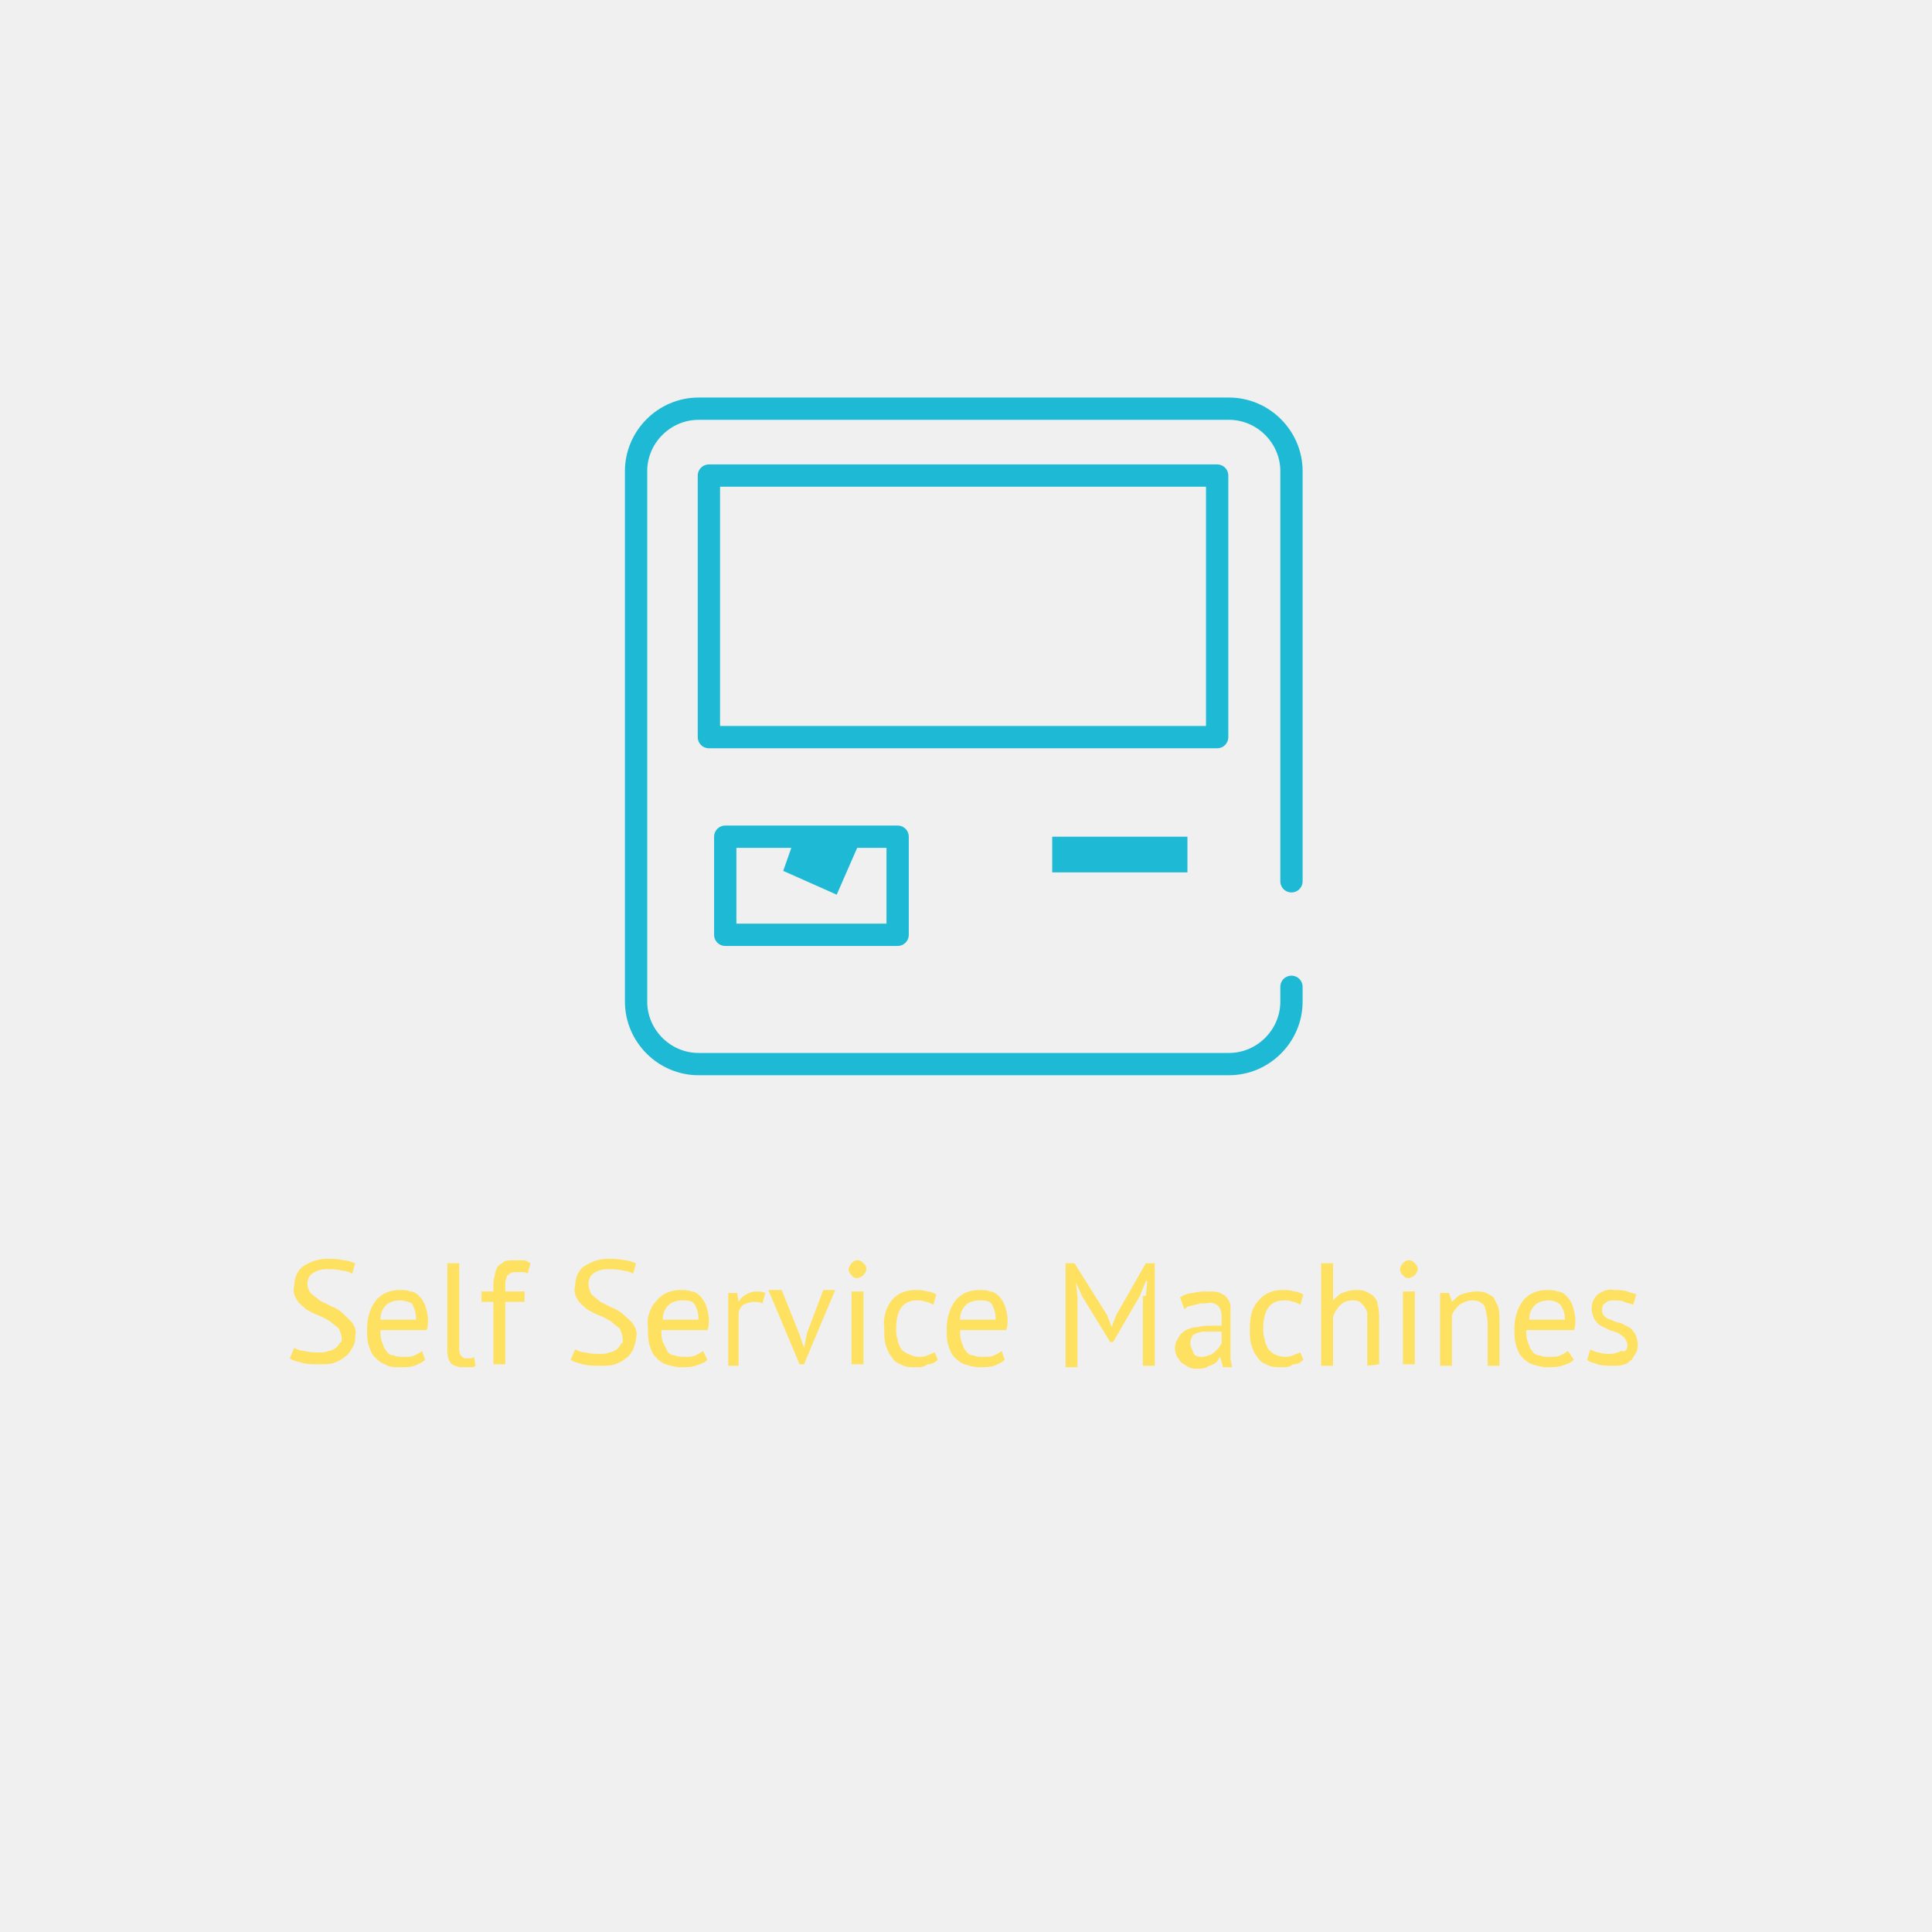
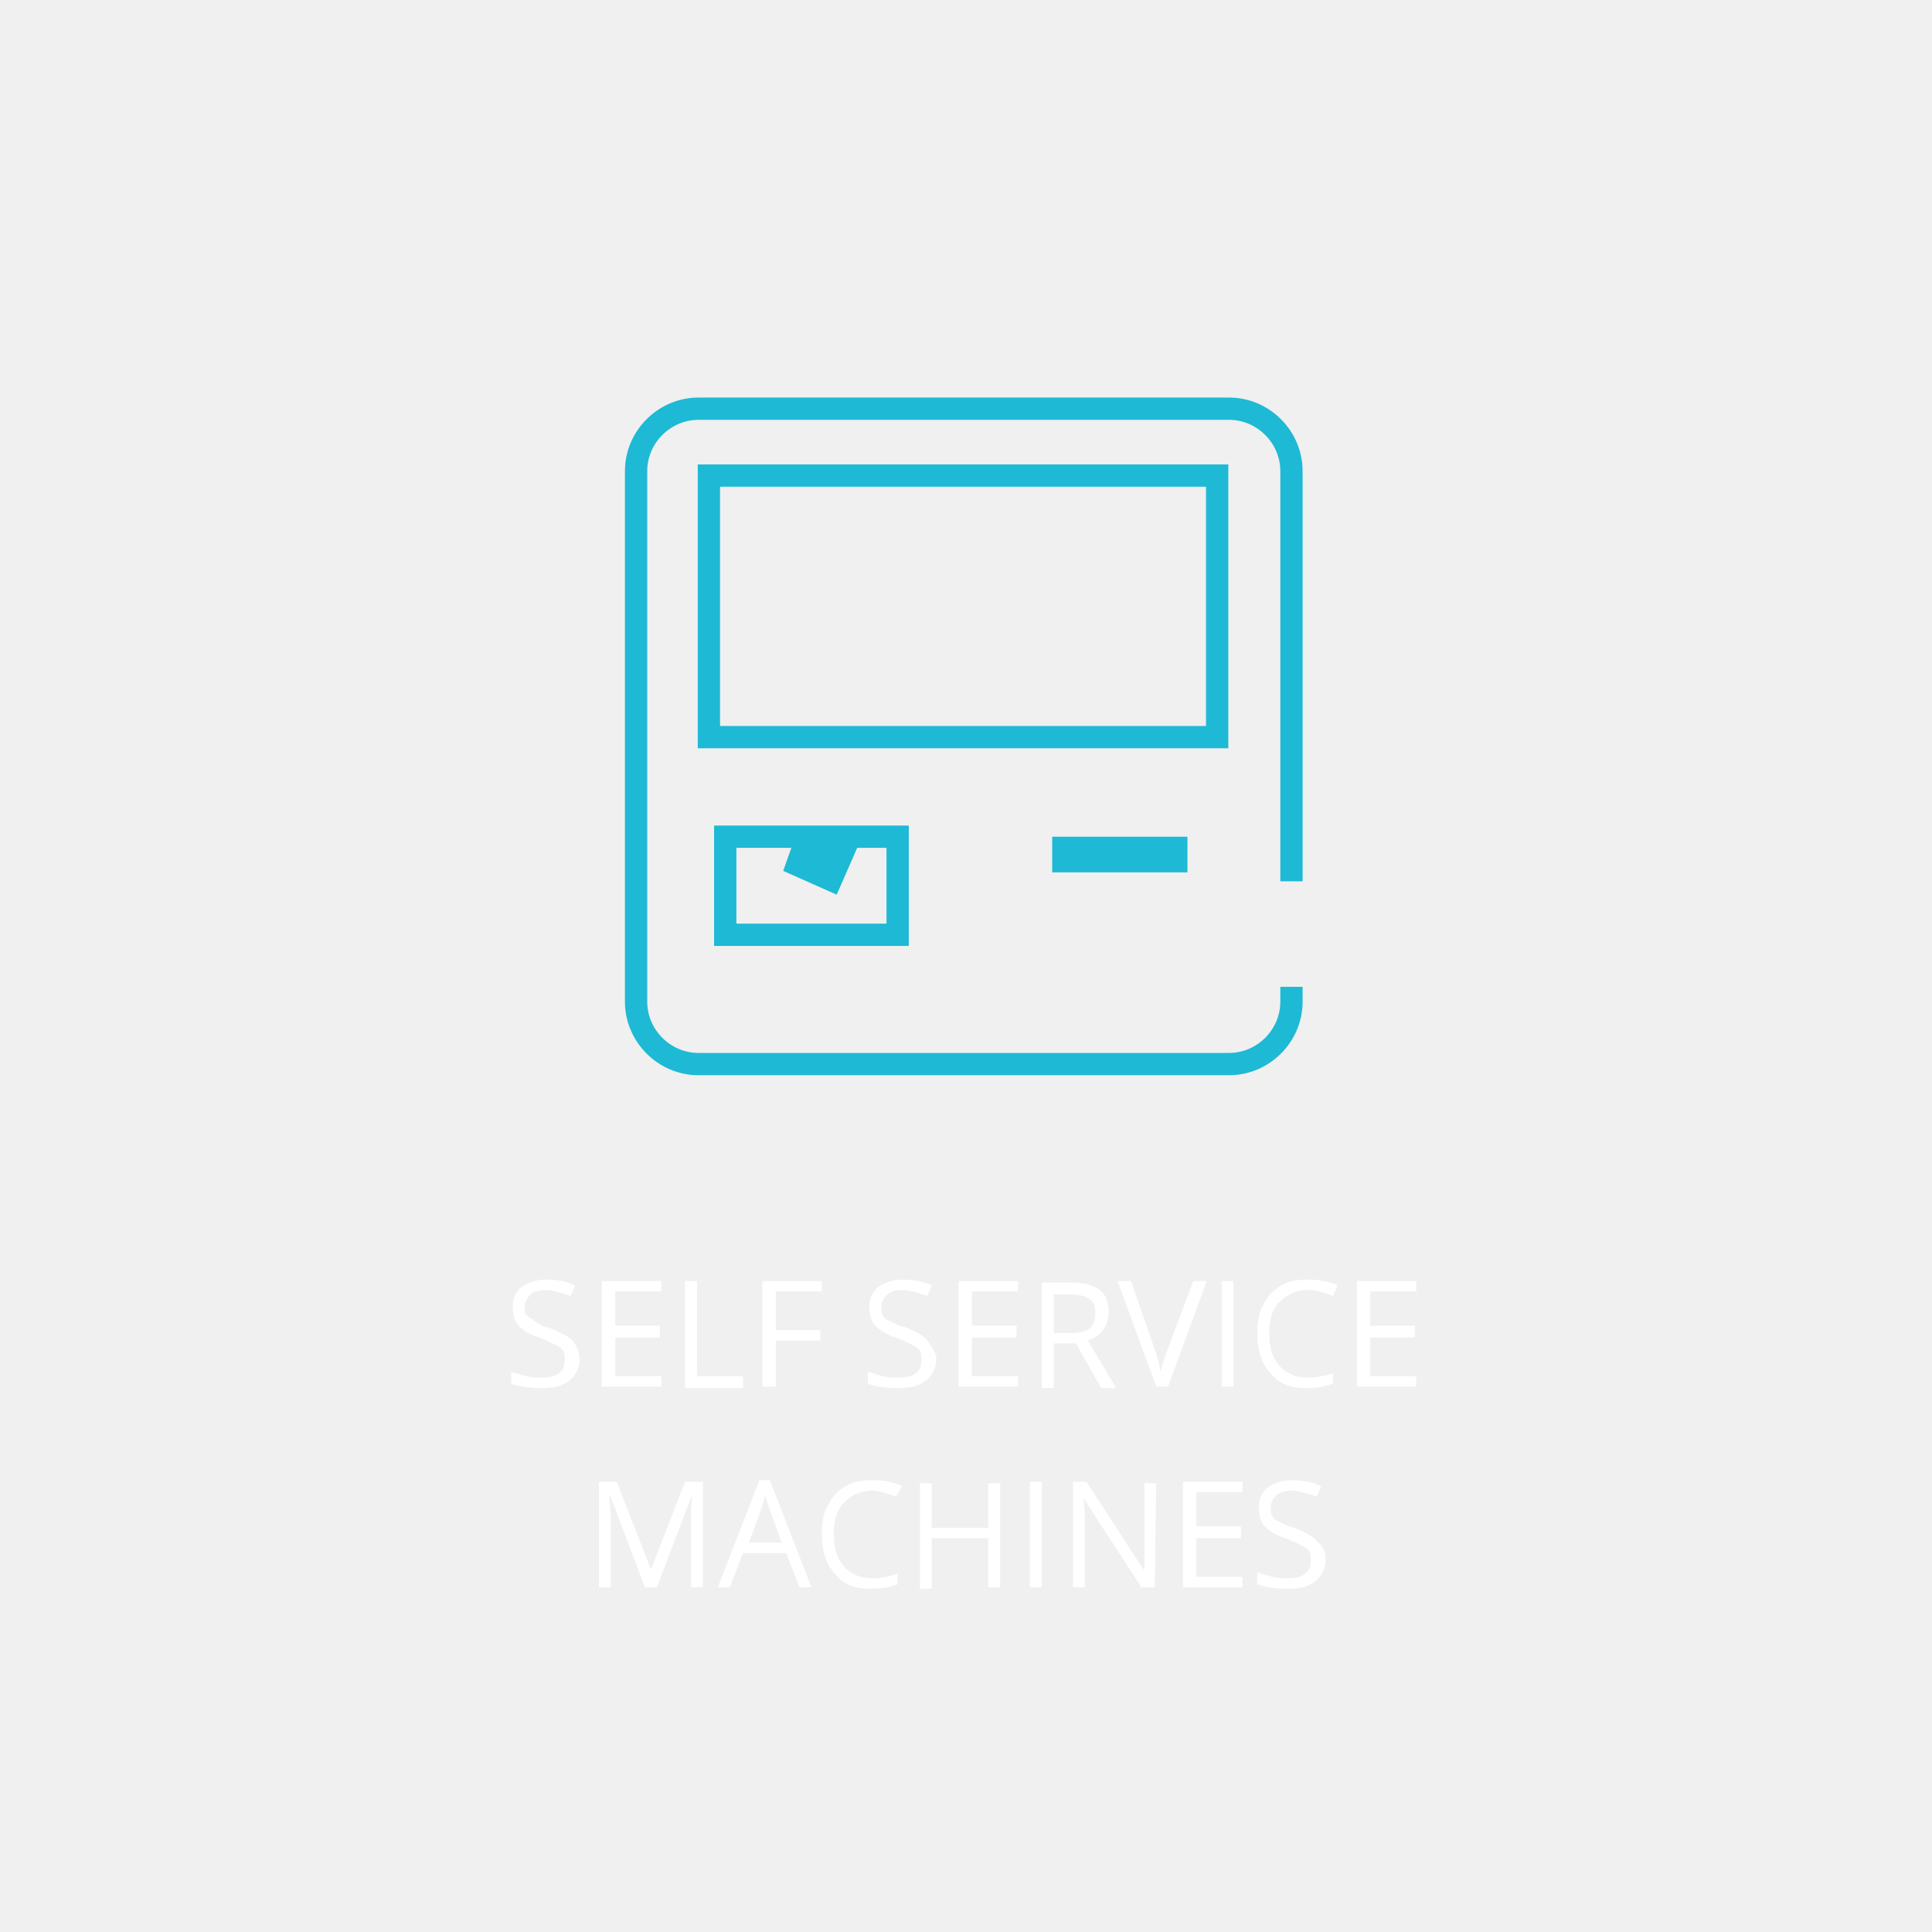
<svg xmlns="http://www.w3.org/2000/svg" version="1.1" id="Layer_1" x="0px" y="0px" viewBox="0 0 130 130" style="enable-background:new 0 0 130 130;" xml:space="preserve">
  <style type="text/css">
- 	.st0{fill:#FFE161;}
- 	.st1{fill:none;stroke:#1EB9D5;stroke-width:1.5;stroke-linecap:round;stroke-linejoin:round;}
- 	.st2{fill:#1EB9D5;}
+ 	.st0{fill:none;stroke:#1EB9D5;stroke-width:1.5;}
+ 	.st1{fill:#1EB9D5;}
+ 	.st2{fill:#FFFFFF;}
</style>
-   <path class="st0" d="M23,90.1c0-0.2-0.1-0.5-0.2-0.7c-0.2-0.2-0.4-0.3-0.6-0.5c-0.2-0.1-0.5-0.3-0.8-0.4c-0.3-0.1-0.6-0.3-0.8-0.4  c-0.2-0.2-0.5-0.4-0.6-0.6c-0.2-0.3-0.3-0.6-0.2-1c0-0.5,0.2-1,0.6-1.3c0.5-0.3,1-0.5,1.6-0.5c0.4,0,0.7,0,1.1,0.1  c0.3,0,0.5,0.1,0.8,0.2l-0.2,0.7c-0.2-0.1-0.4-0.2-0.7-0.2c-0.3-0.1-0.7-0.1-1-0.1c-0.4,0-0.7,0.1-1,0.3c-0.4,0.3-0.4,0.9-0.1,1.3  c0,0,0,0,0,0c0.2,0.2,0.4,0.3,0.6,0.5l0.8,0.4c0.3,0.1,0.6,0.3,0.8,0.5c0.2,0.2,0.4,0.4,0.6,0.6c0.2,0.3,0.3,0.6,0.2,0.9  c0,0.3,0,0.5-0.2,0.8c-0.1,0.2-0.3,0.5-0.5,0.6c-0.2,0.2-0.5,0.3-0.7,0.4c-0.3,0.1-0.7,0.1-1,0.1c-0.4,0-0.8,0-1.2-0.1  c-0.3-0.1-0.5-0.1-0.8-0.3l0.3-0.7c0.2,0.1,0.4,0.2,0.7,0.2c0.3,0.1,0.7,0.1,1,0.1c0.2,0,0.4,0,0.6-0.1c0.2,0,0.3-0.1,0.5-0.2  c0.1-0.1,0.2-0.2,0.3-0.4C22.9,90.4,23,90.3,23,90.1z" />
-   <path class="st0" d="M28.6,91.5c-0.2,0.2-0.5,0.3-0.7,0.4c-0.3,0.1-0.7,0.1-1,0.1c-0.3,0-0.7,0-1-0.2c-0.3-0.1-0.5-0.3-0.7-0.5  c-0.2-0.2-0.3-0.5-0.4-0.8c-0.1-0.3-0.1-0.7-0.1-1.1c0-0.7,0.2-1.4,0.6-1.9c0.4-0.5,1-0.7,1.6-0.7c0.2,0,0.5,0,0.7,0.1  c0.2,0,0.4,0.1,0.6,0.3c0.2,0.2,0.3,0.4,0.4,0.6c0.1,0.3,0.2,0.7,0.2,1c0,0.2,0,0.5-0.1,0.7h-3.1c0,0.3,0,0.5,0.1,0.8  c0.1,0.2,0.1,0.4,0.3,0.6c0.1,0.2,0.3,0.3,0.5,0.3c0.2,0.1,0.5,0.1,0.7,0.1c0.2,0,0.5,0,0.7-0.1c0.2-0.1,0.4-0.2,0.5-0.3L28.6,91.5z   M26.9,87.5c-0.3,0-0.7,0.1-0.9,0.3c-0.3,0.3-0.4,0.6-0.4,1H28c0-0.4-0.1-0.8-0.3-1.1C27.5,87.6,27.2,87.5,26.9,87.5L26.9,87.5z" />
-   <path class="st0" d="M30.9,90.7c0,0.2,0,0.3,0.1,0.5c0.1,0.1,0.2,0.2,0.3,0.2h0.3c0.1,0,0.2,0,0.3-0.1l0.1,0.6  c-0.1,0.1-0.3,0.1-0.4,0.1c-0.2,0-0.3,0-0.5,0c-0.3,0-0.5-0.1-0.7-0.2c-0.2-0.2-0.3-0.5-0.3-0.9V85h0.8L30.9,90.7z" />
-   <path class="st0" d="M32.4,86.9h0.8v-0.3c0-0.3,0-0.5,0.1-0.8c0-0.2,0.1-0.4,0.2-0.6c0.1-0.1,0.3-0.2,0.4-0.3  c0.2-0.1,0.4-0.1,0.7-0.1c0.2,0,0.4,0,0.6,0c0.2,0,0.3,0.1,0.5,0.2l-0.2,0.7c-0.1-0.1-0.3-0.1-0.4-0.1h-0.4c-0.1,0-0.3,0-0.4,0.1  c-0.1,0.1-0.2,0.1-0.2,0.2c0,0.1-0.1,0.2-0.1,0.4c0,0.2,0,0.3,0,0.5v0.1h1.3v0.7H34v4.2h-0.8v-4.2h-0.8L32.4,86.9z" />
-   <path class="st0" d="M41.9,90.1c0-0.2-0.1-0.5-0.2-0.7c-0.2-0.2-0.4-0.3-0.6-0.5c-0.2-0.1-0.5-0.3-0.8-0.4c-0.3-0.1-0.6-0.3-0.8-0.4  c-0.2-0.2-0.5-0.4-0.6-0.6c-0.2-0.3-0.3-0.6-0.2-1c0-0.5,0.2-1,0.6-1.3c0.5-0.3,1-0.5,1.6-0.5c0.4,0,0.7,0,1.1,0.1  c0.3,0,0.5,0.1,0.8,0.2l-0.2,0.7c-0.2-0.1-0.4-0.2-0.7-0.2c-0.3-0.1-0.7-0.1-1-0.1c-0.4,0-0.7,0.1-1,0.3c-0.2,0.2-0.3,0.4-0.3,0.7  c0,0.2,0.1,0.5,0.2,0.7c0.2,0.2,0.4,0.3,0.6,0.5l0.8,0.4c0.3,0.1,0.6,0.3,0.8,0.5c0.2,0.2,0.5,0.4,0.6,0.6c0.2,0.3,0.3,0.6,0.2,0.9  c0,0.3-0.1,0.5-0.2,0.8c-0.1,0.2-0.3,0.5-0.5,0.6c-0.2,0.2-0.5,0.3-0.7,0.4c-0.3,0.1-0.7,0.1-1,0.1c-0.4,0-0.8,0-1.2-0.1  c-0.3-0.1-0.5-0.1-0.8-0.3l0.3-0.7c0.2,0.1,0.4,0.2,0.7,0.2c0.3,0.1,0.7,0.1,1,0.1c0.2,0,0.4,0,0.6-0.1c0.2,0,0.3-0.1,0.5-0.2  c0.1-0.1,0.2-0.2,0.3-0.4C41.9,90.4,41.9,90.3,41.9,90.1z" />
-   <path class="st0" d="M47.6,91.5c-0.2,0.2-0.5,0.3-0.8,0.4c-0.3,0.1-0.6,0.1-1,0.1c-0.3,0-0.7-0.1-1-0.2c-0.3-0.1-0.5-0.3-0.7-0.5  c-0.2-0.2-0.3-0.5-0.4-0.8c-0.1-0.4-0.1-0.7-0.1-1.1c-0.1-0.7,0.1-1.4,0.6-1.9c0.4-0.5,1-0.7,1.6-0.7c0.2,0,0.5,0,0.7,0.1  c0.2,0,0.4,0.1,0.6,0.3c0.2,0.2,0.3,0.4,0.4,0.6c0.1,0.3,0.2,0.7,0.2,1c0,0.2,0,0.5-0.1,0.7h-3.1c0,0.3,0,0.5,0.1,0.8  c0.1,0.2,0.2,0.4,0.3,0.6c0.1,0.2,0.3,0.3,0.5,0.3c0.2,0.1,0.5,0.1,0.7,0.1c0.2,0,0.5,0,0.7-0.1c0.2-0.1,0.4-0.2,0.5-0.3L47.6,91.5z   M45.9,87.5c-0.3,0-0.7,0.1-0.9,0.3c-0.3,0.3-0.4,0.6-0.4,1H47c0-0.4-0.1-0.8-0.3-1.1C46.5,87.5,46.2,87.5,45.9,87.5L45.9,87.5z" />
-   <path class="st0" d="M51.3,87.7c-0.2-0.1-0.4-0.1-0.6-0.1c-0.2,0-0.5,0.1-0.7,0.2c-0.2,0.2-0.3,0.4-0.3,0.6v3.5H49v-4.9h0.6l0.1,0.6  l0,0c0.1-0.2,0.3-0.4,0.5-0.5c0.2-0.1,0.4-0.2,0.7-0.2c0.2,0,0.4,0,0.6,0.1L51.3,87.7z" />
-   <path class="st0" d="M53.8,89.8l0.3,0.9l0,0l0.2-1l1.1-2.9h0.8l-2.1,5h-0.3l-2.1-5h0.9L53.8,89.8z" />
-   <path class="st0" d="M57.1,85.4c0-0.1,0.1-0.3,0.2-0.4c0.1-0.1,0.2-0.2,0.4-0.2c0.2,0,0.3,0.1,0.4,0.2c0.1,0.1,0.2,0.2,0.2,0.4  c0,0.1-0.1,0.3-0.2,0.4C58,85.9,57.8,86,57.7,86c-0.1,0-0.3,0-0.4-0.2C57.2,85.7,57.1,85.6,57.1,85.4z M57.3,86.9h0.8v4.9h-0.8V86.9  z" />
-   <path class="st0" d="M63.1,91.5c-0.2,0.2-0.4,0.3-0.7,0.3C62.2,92,61.9,92,61.6,92c-0.3,0-0.7,0-1-0.2c-0.3-0.1-0.5-0.3-0.6-0.5  c-0.2-0.2-0.3-0.5-0.4-0.8c-0.1-0.3-0.1-0.7-0.1-1.1c-0.1-0.7,0.1-1.4,0.5-1.9c0.4-0.5,1-0.7,1.6-0.7c0.3,0,0.5,0,0.8,0.1  c0.2,0,0.4,0.1,0.6,0.2l-0.2,0.7c-0.2-0.1-0.3-0.2-0.5-0.2c-0.2-0.1-0.4-0.1-0.6-0.1c-0.9,0-1.4,0.6-1.4,1.9c0,0.2,0,0.5,0.1,0.7  c0,0.2,0.1,0.4,0.2,0.6c0.1,0.2,0.3,0.3,0.5,0.4c0.2,0.1,0.5,0.2,0.7,0.2c0.2,0,0.4,0,0.6-0.1c0.2-0.1,0.3-0.1,0.5-0.2L63.1,91.5z" />
-   <path class="st0" d="M67.6,91.5c-0.2,0.2-0.5,0.3-0.7,0.4c-0.3,0.1-0.7,0.1-1,0.1c-0.3,0-0.7-0.1-1-0.2c-0.3-0.1-0.5-0.3-0.7-0.5  c-0.2-0.2-0.3-0.5-0.4-0.8c-0.1-0.3-0.1-0.7-0.1-1.1c0-0.7,0.2-1.4,0.6-1.9c0.4-0.5,1-0.7,1.6-0.7c0.2,0,0.5,0,0.7,0.1  c0.2,0,0.4,0.1,0.6,0.3c0.2,0.2,0.3,0.4,0.4,0.6c0.1,0.3,0.2,0.7,0.2,1c0,0.2,0,0.5-0.1,0.7h-3.1c0,0.3,0,0.5,0.1,0.8  c0.1,0.2,0.1,0.4,0.3,0.6c0.1,0.2,0.3,0.3,0.5,0.3c0.2,0.1,0.5,0.1,0.7,0.1c0.2,0,0.5,0,0.7-0.1c0.2-0.1,0.4-0.2,0.5-0.3L67.6,91.5z   M65.9,87.5c-0.3,0-0.7,0.1-0.9,0.3c-0.3,0.3-0.4,0.6-0.4,1H67c0-0.4-0.1-0.8-0.3-1.1C66.5,87.5,66.2,87.5,65.9,87.5L65.9,87.5z" />
-   <path class="st0" d="M77.1,87.2l0.1-1h-0.1l-0.4,1l-1.8,3.1h-0.2l-1.9-3.1l-0.4-0.9l0,0l0.1,1v4.7h-0.8V85h0.6l2.2,3.5l0.3,0.8l0,0  l0.3-0.8l2-3.5h0.6v6.9h-0.8V87.2z" />
-   <path class="st0" d="M79.4,87.3c0.3-0.2,0.6-0.3,0.9-0.3c0.3-0.1,0.7-0.1,1-0.1c0.3,0,0.6,0,0.8,0.1c0.2,0.1,0.4,0.2,0.5,0.4  c0.1,0.1,0.2,0.3,0.2,0.5c0,0.2,0,0.4,0,0.5c0,0.4,0,0.8,0,1.2s0,0.7,0,1.1s0,0.5,0,0.7c0,0.2,0.1,0.4,0.1,0.6h-0.6l-0.2-0.7l0,0  c-0.1,0.1-0.1,0.2-0.2,0.3c-0.1,0.1-0.2,0.2-0.3,0.2c-0.1,0.1-0.3,0.1-0.4,0.2c-0.2,0.1-0.4,0.1-0.6,0.1c-0.2,0-0.4,0-0.6-0.1  c-0.2-0.1-0.3-0.2-0.5-0.3c-0.1-0.1-0.2-0.3-0.3-0.4c-0.2-0.4-0.2-0.9,0.1-1.3c0.1-0.2,0.3-0.4,0.5-0.5c0.2-0.1,0.5-0.2,0.8-0.2  c0.3-0.1,0.7-0.1,1-0.1h0.3h0.3c0-0.2,0-0.4,0-0.5c0-0.3,0-0.5-0.2-0.8c-0.2-0.2-0.5-0.3-0.8-0.2h-0.4l-0.4,0.1l-0.4,0.1  c-0.1,0-0.2,0.1-0.3,0.2L79.4,87.3z M80.8,91.3c0.2,0,0.3,0,0.5-0.1c0.1,0,0.3-0.1,0.4-0.2c0.1-0.1,0.2-0.2,0.3-0.3  c0.1-0.1,0.1-0.2,0.2-0.3v-0.8h-0.3h-0.3c-0.2,0-0.4,0-0.6,0c-0.2,0-0.4,0.1-0.5,0.1c-0.1,0.1-0.3,0.1-0.3,0.3  c-0.1,0.1-0.1,0.3-0.1,0.4c0,0.2,0.1,0.4,0.2,0.6C80.3,91.2,80.6,91.3,80.8,91.3L80.8,91.3z" />
-   <path class="st0" d="M87.7,91.5c-0.2,0.2-0.4,0.3-0.7,0.3C86.8,92,86.5,92,86.2,92c-0.3,0-0.7,0-1-0.2c-0.3-0.1-0.5-0.3-0.6-0.5  c-0.2-0.2-0.3-0.5-0.4-0.8c-0.1-0.3-0.1-0.7-0.1-1.1c0-0.7,0.1-1.4,0.6-1.9c0.4-0.5,1-0.7,1.6-0.7c0.3,0,0.5,0,0.8,0.1  c0.2,0,0.4,0.1,0.6,0.2l-0.2,0.7c-0.2-0.1-0.3-0.2-0.5-0.2c-0.2-0.1-0.4-0.1-0.6-0.1c-0.9,0-1.4,0.6-1.4,1.9c0,0.2,0,0.5,0.1,0.7  c0,0.2,0.1,0.4,0.2,0.6c0.1,0.2,0.3,0.3,0.4,0.4c0.2,0.1,0.5,0.2,0.7,0.2c0.2,0,0.4,0,0.6-0.1c0.2-0.1,0.3-0.1,0.5-0.2L87.7,91.5z" />
-   <path class="st0" d="M92,91.9v-2.8c0-0.2,0-0.4,0-0.7c0-0.2-0.1-0.3-0.2-0.5c-0.1-0.1-0.2-0.2-0.3-0.3c-0.2-0.1-0.3-0.1-0.5-0.1  c-0.3,0-0.6,0.1-0.8,0.3c-0.2,0.2-0.4,0.5-0.5,0.8v3.3h-0.8V85h0.8v2.5l0,0c0.2-0.2,0.4-0.4,0.6-0.5c0.3-0.1,0.6-0.2,0.9-0.2  c0.2,0,0.5,0,0.7,0.1c0.2,0.1,0.4,0.2,0.5,0.3c0.2,0.2,0.3,0.4,0.3,0.6c0.1,0.3,0.1,0.7,0.1,1v3L92,91.9z" />
-   <path class="st0" d="M94.2,85.4c0-0.1,0.1-0.3,0.2-0.4c0.1-0.1,0.2-0.2,0.4-0.2c0.2,0,0.3,0.1,0.4,0.2c0.1,0.1,0.2,0.2,0.2,0.4  c0,0.1-0.1,0.3-0.2,0.4c-0.1,0.1-0.3,0.2-0.4,0.2c-0.1,0-0.3,0-0.4-0.2C94.3,85.7,94.2,85.6,94.2,85.4z M94.4,86.9h0.8v4.9h-0.8  V86.9z" />
-   <path class="st0" d="M100.1,91.9v-2.8c0-0.4-0.1-0.8-0.2-1.2c-0.2-0.3-0.5-0.4-0.8-0.4c-0.3,0-0.6,0.1-0.9,0.3  c-0.2,0.2-0.4,0.4-0.5,0.7v3.4h-0.8v-4.9h0.6l0.2,0.6l0,0c0.2-0.2,0.4-0.4,0.6-0.5c0.3-0.1,0.7-0.2,1-0.2c0.2,0,0.5,0,0.7,0.1  c0.2,0.1,0.4,0.2,0.5,0.3c0.1,0.2,0.2,0.4,0.3,0.6c0.1,0.3,0.1,0.7,0.1,1v3H100.1z" />
-   <path class="st0" d="M105.9,91.5c-0.2,0.2-0.5,0.3-0.8,0.4c-0.3,0.1-0.7,0.1-1,0.1c-0.3,0-0.7-0.1-1-0.2c-0.3-0.1-0.5-0.3-0.7-0.5  c-0.2-0.2-0.3-0.5-0.4-0.8c-0.1-0.4-0.1-0.7-0.1-1.1c0-0.7,0.2-1.4,0.6-1.9c0.4-0.5,1-0.7,1.6-0.7c0.2,0,0.5,0,0.7,0.1  c0.2,0,0.4,0.1,0.6,0.3c0.2,0.2,0.3,0.4,0.4,0.6c0.1,0.3,0.2,0.7,0.2,1c0,0.2,0,0.5-0.1,0.7h-3.2c0,0.3,0,0.5,0.1,0.8  c0.1,0.2,0.1,0.4,0.3,0.6c0.1,0.2,0.3,0.3,0.5,0.3c0.2,0.1,0.5,0.1,0.7,0.1c0.2,0,0.5,0,0.7-0.1c0.2-0.1,0.4-0.2,0.5-0.3L105.9,91.5  z M104.2,87.5c-0.3,0-0.7,0.1-0.9,0.3c-0.3,0.3-0.4,0.6-0.4,1h2.4c0-0.4-0.1-0.7-0.3-1C104.8,87.6,104.5,87.5,104.2,87.5L104.2,87.5  z" />
-   <path class="st0" d="M109.5,90.5c0-0.2-0.1-0.3-0.2-0.5c-0.1-0.1-0.3-0.2-0.4-0.3l-0.6-0.2c-0.2-0.1-0.4-0.2-0.6-0.3  c-0.2-0.1-0.3-0.3-0.4-0.4c-0.1-0.2-0.2-0.5-0.2-0.7c0-0.4,0.1-0.7,0.4-1c0.3-0.2,0.7-0.4,1.1-0.3c0.3,0,0.6,0,0.9,0.1  c0.2,0.1,0.4,0.1,0.6,0.2l-0.2,0.7c-0.2-0.1-0.4-0.1-0.6-0.2c-0.2-0.1-0.5-0.1-0.7-0.1c-0.2,0-0.4,0-0.6,0.2  c-0.2,0.1-0.2,0.3-0.2,0.5c0,0.2,0.1,0.3,0.2,0.4c0.1,0.1,0.3,0.2,0.4,0.2c0.2,0.1,0.4,0.2,0.6,0.2c0.2,0.1,0.4,0.2,0.6,0.3  c0.2,0.1,0.3,0.3,0.4,0.4c0.1,0.2,0.2,0.5,0.2,0.7c0,0.2,0,0.4-0.1,0.6c-0.1,0.2-0.2,0.3-0.3,0.5c-0.2,0.1-0.3,0.3-0.5,0.3  c-0.2,0.1-0.5,0.1-0.8,0.1c-0.3,0-0.7,0-1-0.1c-0.2-0.1-0.5-0.1-0.7-0.3l0.2-0.7c0.2,0.1,0.4,0.2,0.6,0.2c0.2,0.1,0.5,0.1,0.8,0.1  c0.2,0,0.5-0.1,0.7-0.2C109.4,91,109.5,90.8,109.5,90.5z" />
-   <path class="st1" d="M86.9,66.4v1c0,2.3-1.9,4.2-4.2,4.2H47c-2.3,0-4.2-1.9-4.2-4.2V31.7c0-2.3,1.9-4.2,4.2-4.2h35.7  c2.3,0,4.2,1.9,4.2,4.2v27.6" />
-   <rect x="47.7" y="32" class="st1" width="34.2" height="17.6" />
-   <rect x="70.8" y="56.3" class="st2" width="9.1" height="2.4" />
-   <rect x="48.8" y="56.3" class="st1" width="11.6" height="6.6" />
-   <polyline class="st2" points="53.3,56.9 52.7,58.6 56.3,60.2 57.7,57 " />
+   <path class="st0" d="M86.9,66.4v1c0,2.3-1.9,4.2-4.2,4.2H47c-2.3,0-4.2-1.9-4.2-4.2V31.7c0-2.3,1.9-4.2,4.2-4.2h35.7  c2.3,0,4.2,1.9,4.2,4.2v27.6" />
+   <rect x="47.7" y="32" class="st0" width="34.2" height="17.6" />
+   <rect x="70.8" y="56.3" class="st1" width="9.1" height="2.4" />
+   <rect x="48.8" y="56.3" class="st0" width="11.6" height="6.6" />
+   <polyline class="st1" points="53.3,56.9 52.7,58.6 56.3,60.2 57.7,57 " />
+   <g>
+     <path class="st2" d="M39,91.4c0,0.6-0.2,1.1-0.7,1.5s-1.1,0.5-1.9,0.5s-1.5-0.1-2-0.3v-0.8c0.3,0.1,0.6,0.2,1,0.3   c0.4,0.1,0.7,0.1,1,0.1c0.6,0,1-0.1,1.2-0.3c0.3-0.2,0.4-0.5,0.4-0.9c0-0.2,0-0.5-0.1-0.6c-0.1-0.2-0.3-0.3-0.5-0.4   c-0.2-0.1-0.6-0.3-1.1-0.5c-0.7-0.2-1.1-0.5-1.4-0.8s-0.4-0.8-0.4-1.3s0.2-1,0.6-1.3c0.4-0.3,1-0.5,1.6-0.5c0.7,0,1.4,0.1,2,0.4   l-0.3,0.7c-0.6-0.2-1.2-0.4-1.7-0.4c-0.4,0-0.8,0.1-1,0.3s-0.4,0.5-0.4,0.8c0,0.2,0,0.5,0.1,0.6c0.3,0.2,0.5,0.3,0.7,0.5   c0.2,0.1,0.5,0.3,1,0.4c0.7,0.3,1.3,0.6,1.5,0.9C38.8,90.6,39,91,39,91.4z" />
+     <path class="st2" d="M44.5,93.3h-4v-7.1h4v0.7h-3.1v2.3h3V90h-3v2.6h3.1V93.3z" />
+     <path class="st2" d="M46.1,93.3v-7.1h0.8v6.4H50v0.8h-3.9V93.3z" />
+     <path class="st2" d="M52.1,93.3h-0.8v-7.1h4v0.7h-3.1v2.6h3v0.7h-3v3.1C52.2,93.3,52.1,93.3,52.1,93.3z" />
+     <path class="st2" d="M63,91.4c0,0.6-0.2,1.1-0.7,1.5s-1.1,0.5-1.9,0.5c-0.8,0-1.5-0.1-2-0.3v-0.8c0.3,0.1,0.6,0.2,1,0.3   s0.7,0.1,1,0.1c0.6,0,1-0.1,1.2-0.3c0.3-0.2,0.4-0.5,0.4-0.9c0-0.2,0-0.5-0.1-0.6c-0.1-0.2-0.3-0.3-0.5-0.4s-0.6-0.3-1.1-0.5   c-0.7-0.2-1.1-0.5-1.4-0.8s-0.4-0.8-0.4-1.3s0.2-1,0.6-1.3s1-0.5,1.6-0.5c0.7,0,1.4,0.1,2,0.4l-0.3,0.7c-0.6-0.2-1.2-0.4-1.7-0.4   c-0.4,0-0.8,0.1-1,0.3s-0.4,0.5-0.4,0.8c0,0.2,0,0.5,0.1,0.6c0.1,0.2,0.2,0.3,0.5,0.4c0.2,0.1,0.5,0.3,1,0.4   c0.7,0.3,1.3,0.6,1.5,0.9S63,91,63,91.4z" />
+     <path class="st2" d="M68.5,93.3h-4v-7.1h4v0.7h-3.1v2.3h3V90h-3v2.6h3.1V93.3z" />
+     <path class="st2" d="M70.9,90.4v3h-0.8v-7.1h2c0.9,0,1.5,0.2,1.9,0.5s0.6,0.8,0.6,1.5c0,0.9-0.5,1.6-1.4,1.9l1.9,3.2h-1l-1.7-3   H70.9z M70.9,89.7H72c0.6,0,1-0.1,1.3-0.3c0.3-0.2,0.4-0.6,0.4-1c0-0.5-0.1-0.8-0.4-1c-0.3-0.2-0.7-0.3-1.3-0.3h-1.1V89.7z" />
+     <path class="st2" d="M80.3,86.2h0.9l-2.6,7.1h-0.8l-2.6-7.1h0.9l1.6,4.6c0.2,0.5,0.3,1,0.4,1.5c0.1-0.5,0.3-1.1,0.5-1.6L80.3,86.2z   " />
+     <path class="st2" d="M82.2,93.3v-7.1H83v7.1H82.2z" />
+     <path class="st2" d="M88,86.8c-0.8,0-1.4,0.3-1.9,0.8s-0.7,1.2-0.7,2.1s0.2,1.7,0.7,2.2c0.4,0.5,1.1,0.8,1.9,0.8   c0.5,0,1.1-0.1,1.7-0.3v0.7c-0.5,0.2-1.1,0.3-1.8,0.3c-1.1,0-1.9-0.3-2.4-1c-0.6-0.6-0.9-1.5-0.9-2.7c0-0.7,0.1-1.4,0.4-1.9   c0.3-0.6,0.7-1,1.2-1.3s1.1-0.4,1.8-0.4c0.7,0,1.4,0.1,2,0.4l-0.3,0.7C89.1,87,88.6,86.8,88,86.8z" />
+     <path class="st2" d="M95.3,93.3h-4v-7.1h4v0.7h-3.1v2.3h3V90h-3v2.6h3.1V93.3z" />
+     <path class="st2" d="M43.4,106.8l-2.4-6.3l0,0c0,0.5,0.1,1.1,0.1,1.8v4.5h-0.8v-7.1h1.2l2.3,5.9l0,0l2.3-5.9h1.2v7.1h-0.8v-4.6   c0-0.5,0-1.1,0.1-1.7l0,0l-2.4,6.3C44.2,106.8,43.4,106.8,43.4,106.8z" />
+     <path class="st2" d="M53.8,106.8l-0.9-2.3H50l-0.9,2.3h-0.8l2.8-7.2h0.7l2.8,7.2H53.8z M52.6,103.8l-0.8-2.2   c-0.1-0.3-0.2-0.6-0.3-1c-0.1,0.3-0.2,0.7-0.3,1l-0.8,2.2H52.6z" />
+     <path class="st2" d="M58.7,100.3c-0.8,0-1.4,0.3-1.9,0.8s-0.7,1.2-0.7,2.1s0.2,1.7,0.7,2.2c0.4,0.5,1.1,0.8,1.9,0.8   c0.5,0,1.1-0.1,1.7-0.3v0.7c-0.5,0.2-1.1,0.3-1.8,0.3c-1.1,0-1.9-0.3-2.4-1c-0.6-0.6-0.9-1.5-0.9-2.7c0-0.7,0.1-1.4,0.4-1.9   c0.3-0.6,0.7-1,1.2-1.3s1.1-0.4,1.8-0.4c0.7,0,1.4,0.1,2,0.4l-0.4,0.7C59.7,100.5,59.2,100.3,58.7,100.3z" />
+     <path class="st2" d="M67.3,106.8h-0.8v-3.3h-3.8v3.4h-0.8v-7.1h0.8v3h3.8v-3h0.8V106.8z" />
+     <path class="st2" d="M69.3,106.8v-7.1h0.8v7.1H69.3z" />
+     <path class="st2" d="M77.7,106.8h-0.9l-3.9-6l0,0c0.1,0.7,0.1,1.3,0.1,1.9v4.1h-0.8v-7.1h0.9l3.9,6l0,0c0-0.1,0-0.4,0-0.8   c0-0.5,0-0.8,0-1v-4.1h0.8L77.7,106.8L77.7,106.8z" />
+     <path class="st2" d="M83.6,106.8h-4v-7.1h4v0.7h-3.1v2.3h3v0.8h-3v2.6h3.1V106.8z" />
+     <path class="st2" d="M89.2,104.9c0,0.6-0.2,1.1-0.7,1.5s-1.1,0.5-1.9,0.5s-1.5-0.1-2-0.3v-0.8c0.3,0.1,0.6,0.2,1,0.3s0.7,0.1,1,0.1   c0.6,0,1-0.1,1.2-0.3c0.3-0.2,0.4-0.5,0.4-0.9c0-0.2,0-0.5-0.1-0.6c-0.1-0.2-0.3-0.3-0.5-0.4s-0.6-0.3-1.1-0.5   c-0.7-0.2-1.1-0.5-1.4-0.8s-0.4-0.8-0.4-1.3s0.2-1,0.6-1.3s1-0.5,1.6-0.5c0.7,0,1.4,0.1,2,0.4l-0.3,0.7c-0.6-0.2-1.2-0.4-1.7-0.4   c-0.4,0-0.8,0.1-1,0.3s-0.4,0.5-0.4,0.8c0,0.2,0,0.5,0.1,0.6c0.1,0.2,0.2,0.3,0.5,0.4c0.2,0.1,0.5,0.3,1,0.4   c0.7,0.3,1.3,0.6,1.5,0.9C89.1,104.1,89.2,104.5,89.2,104.9z" />
+   </g>
</svg>
